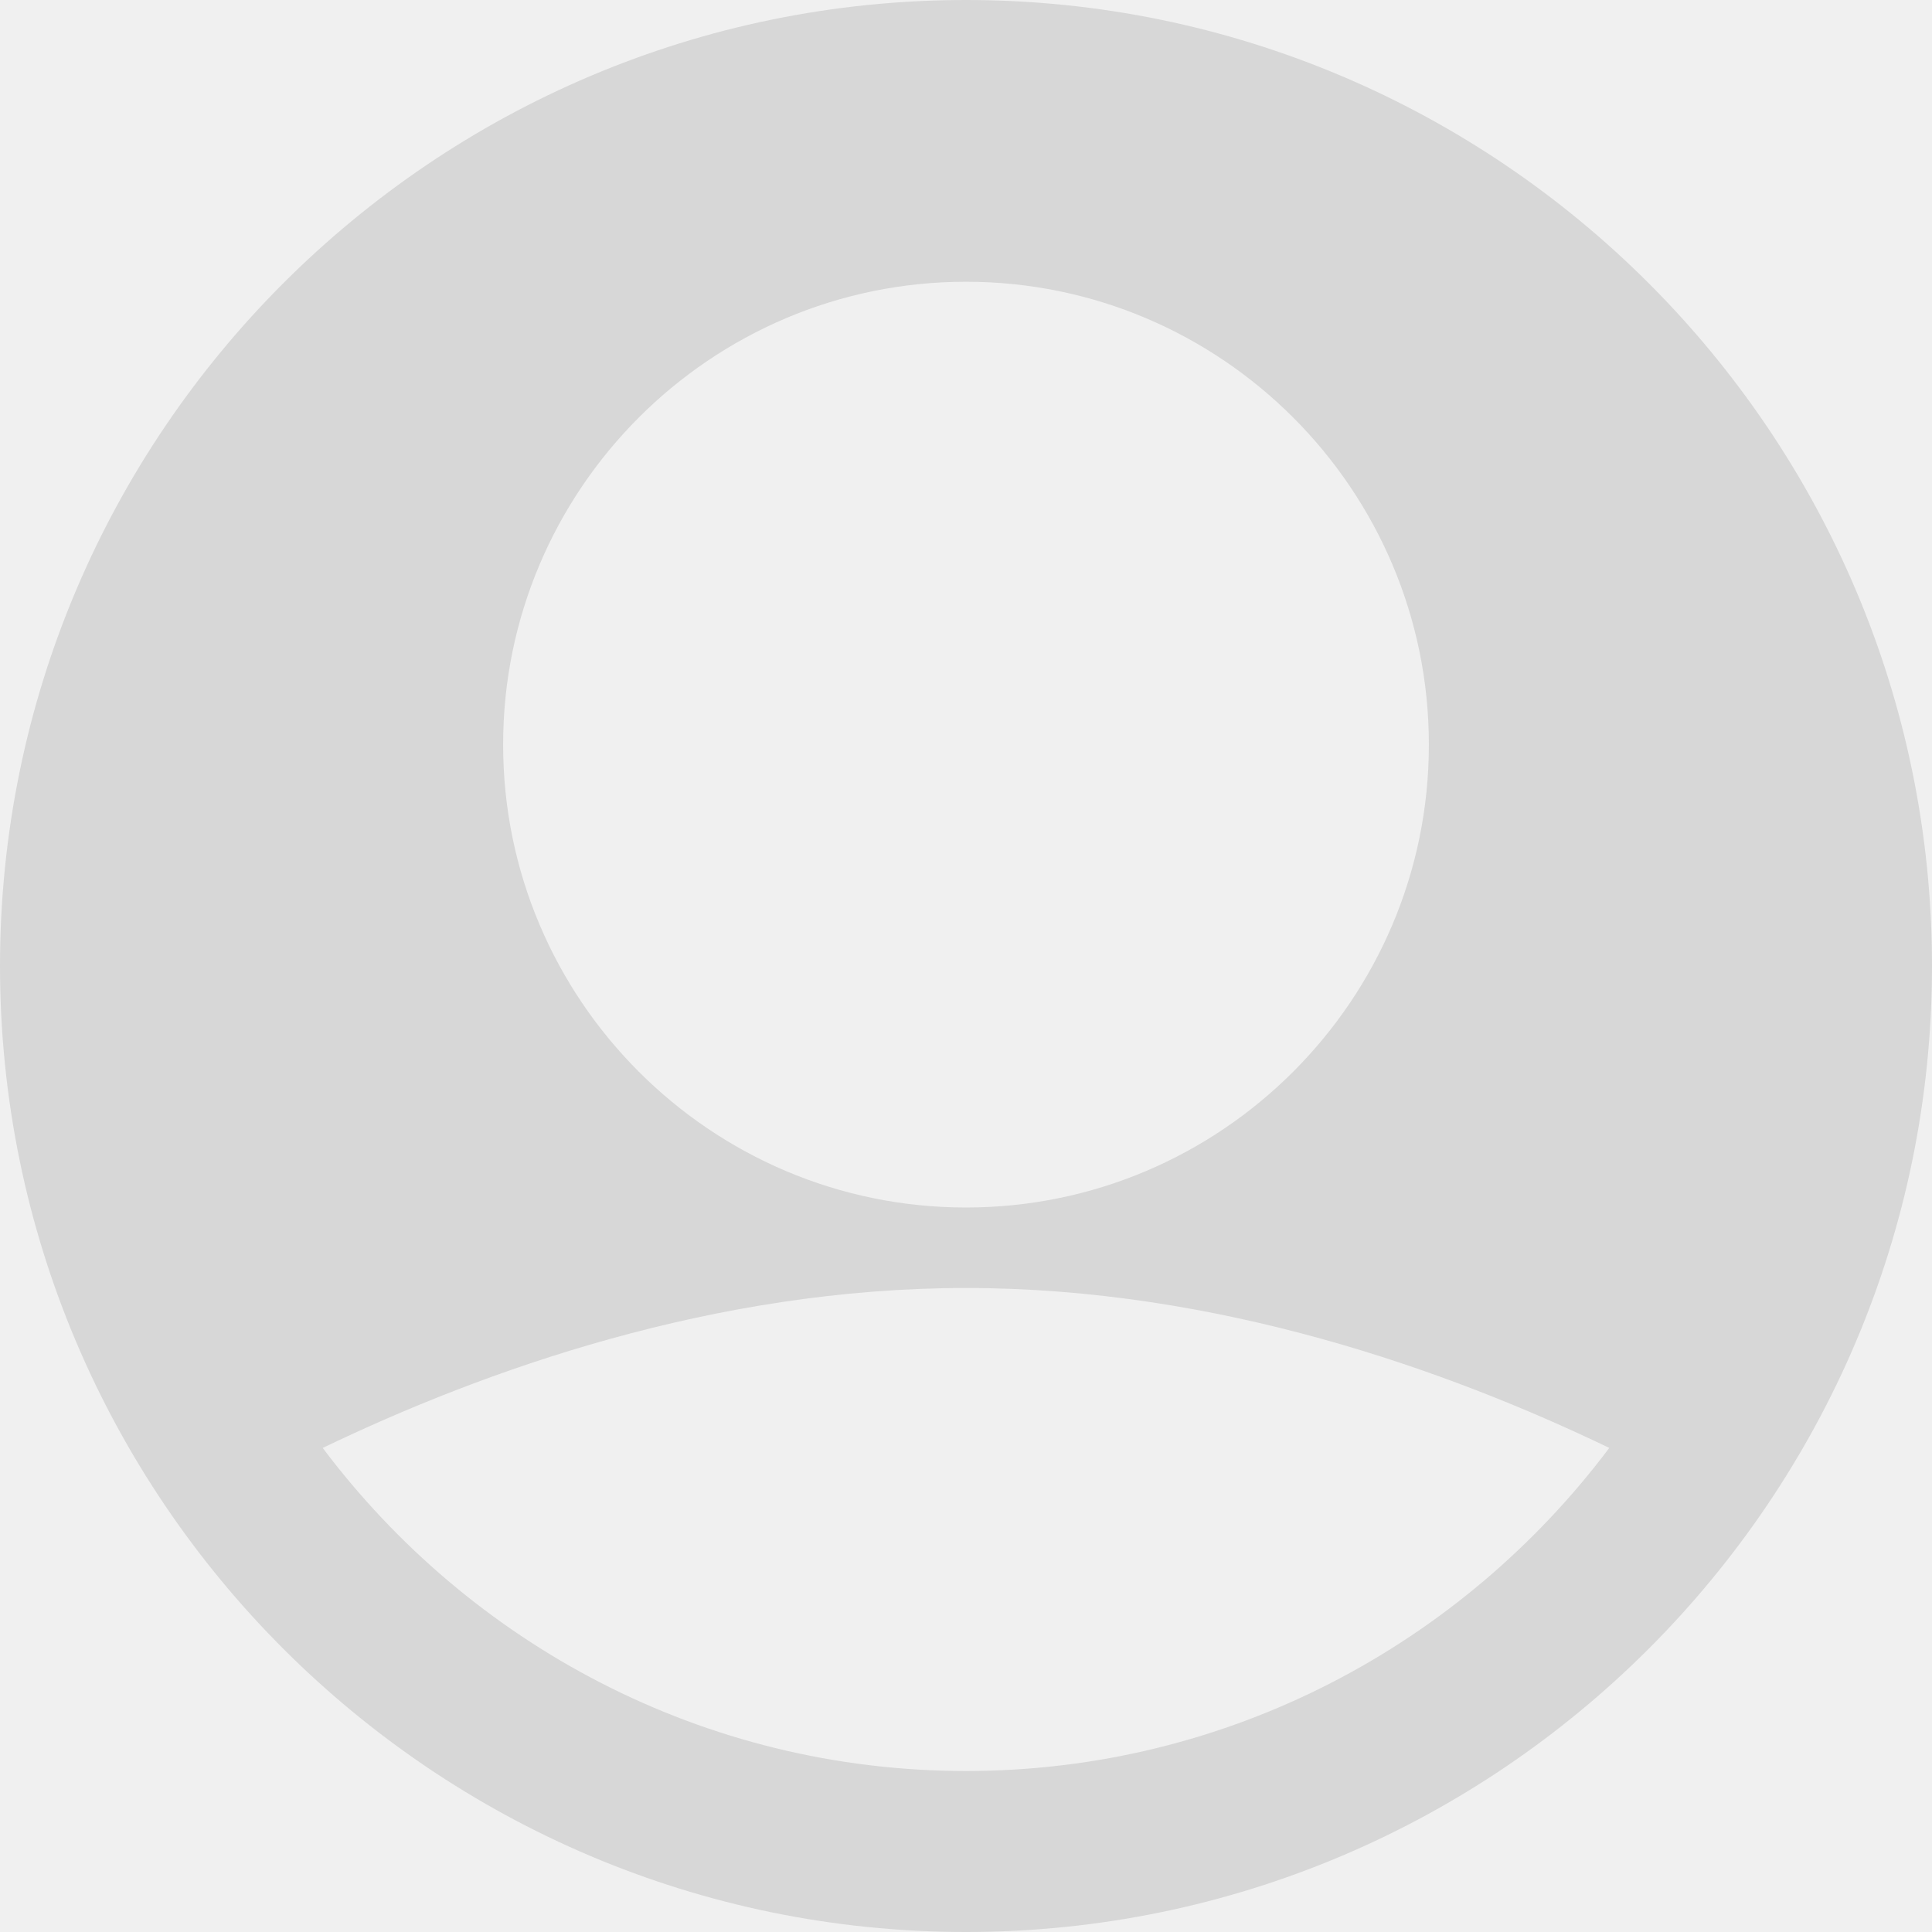
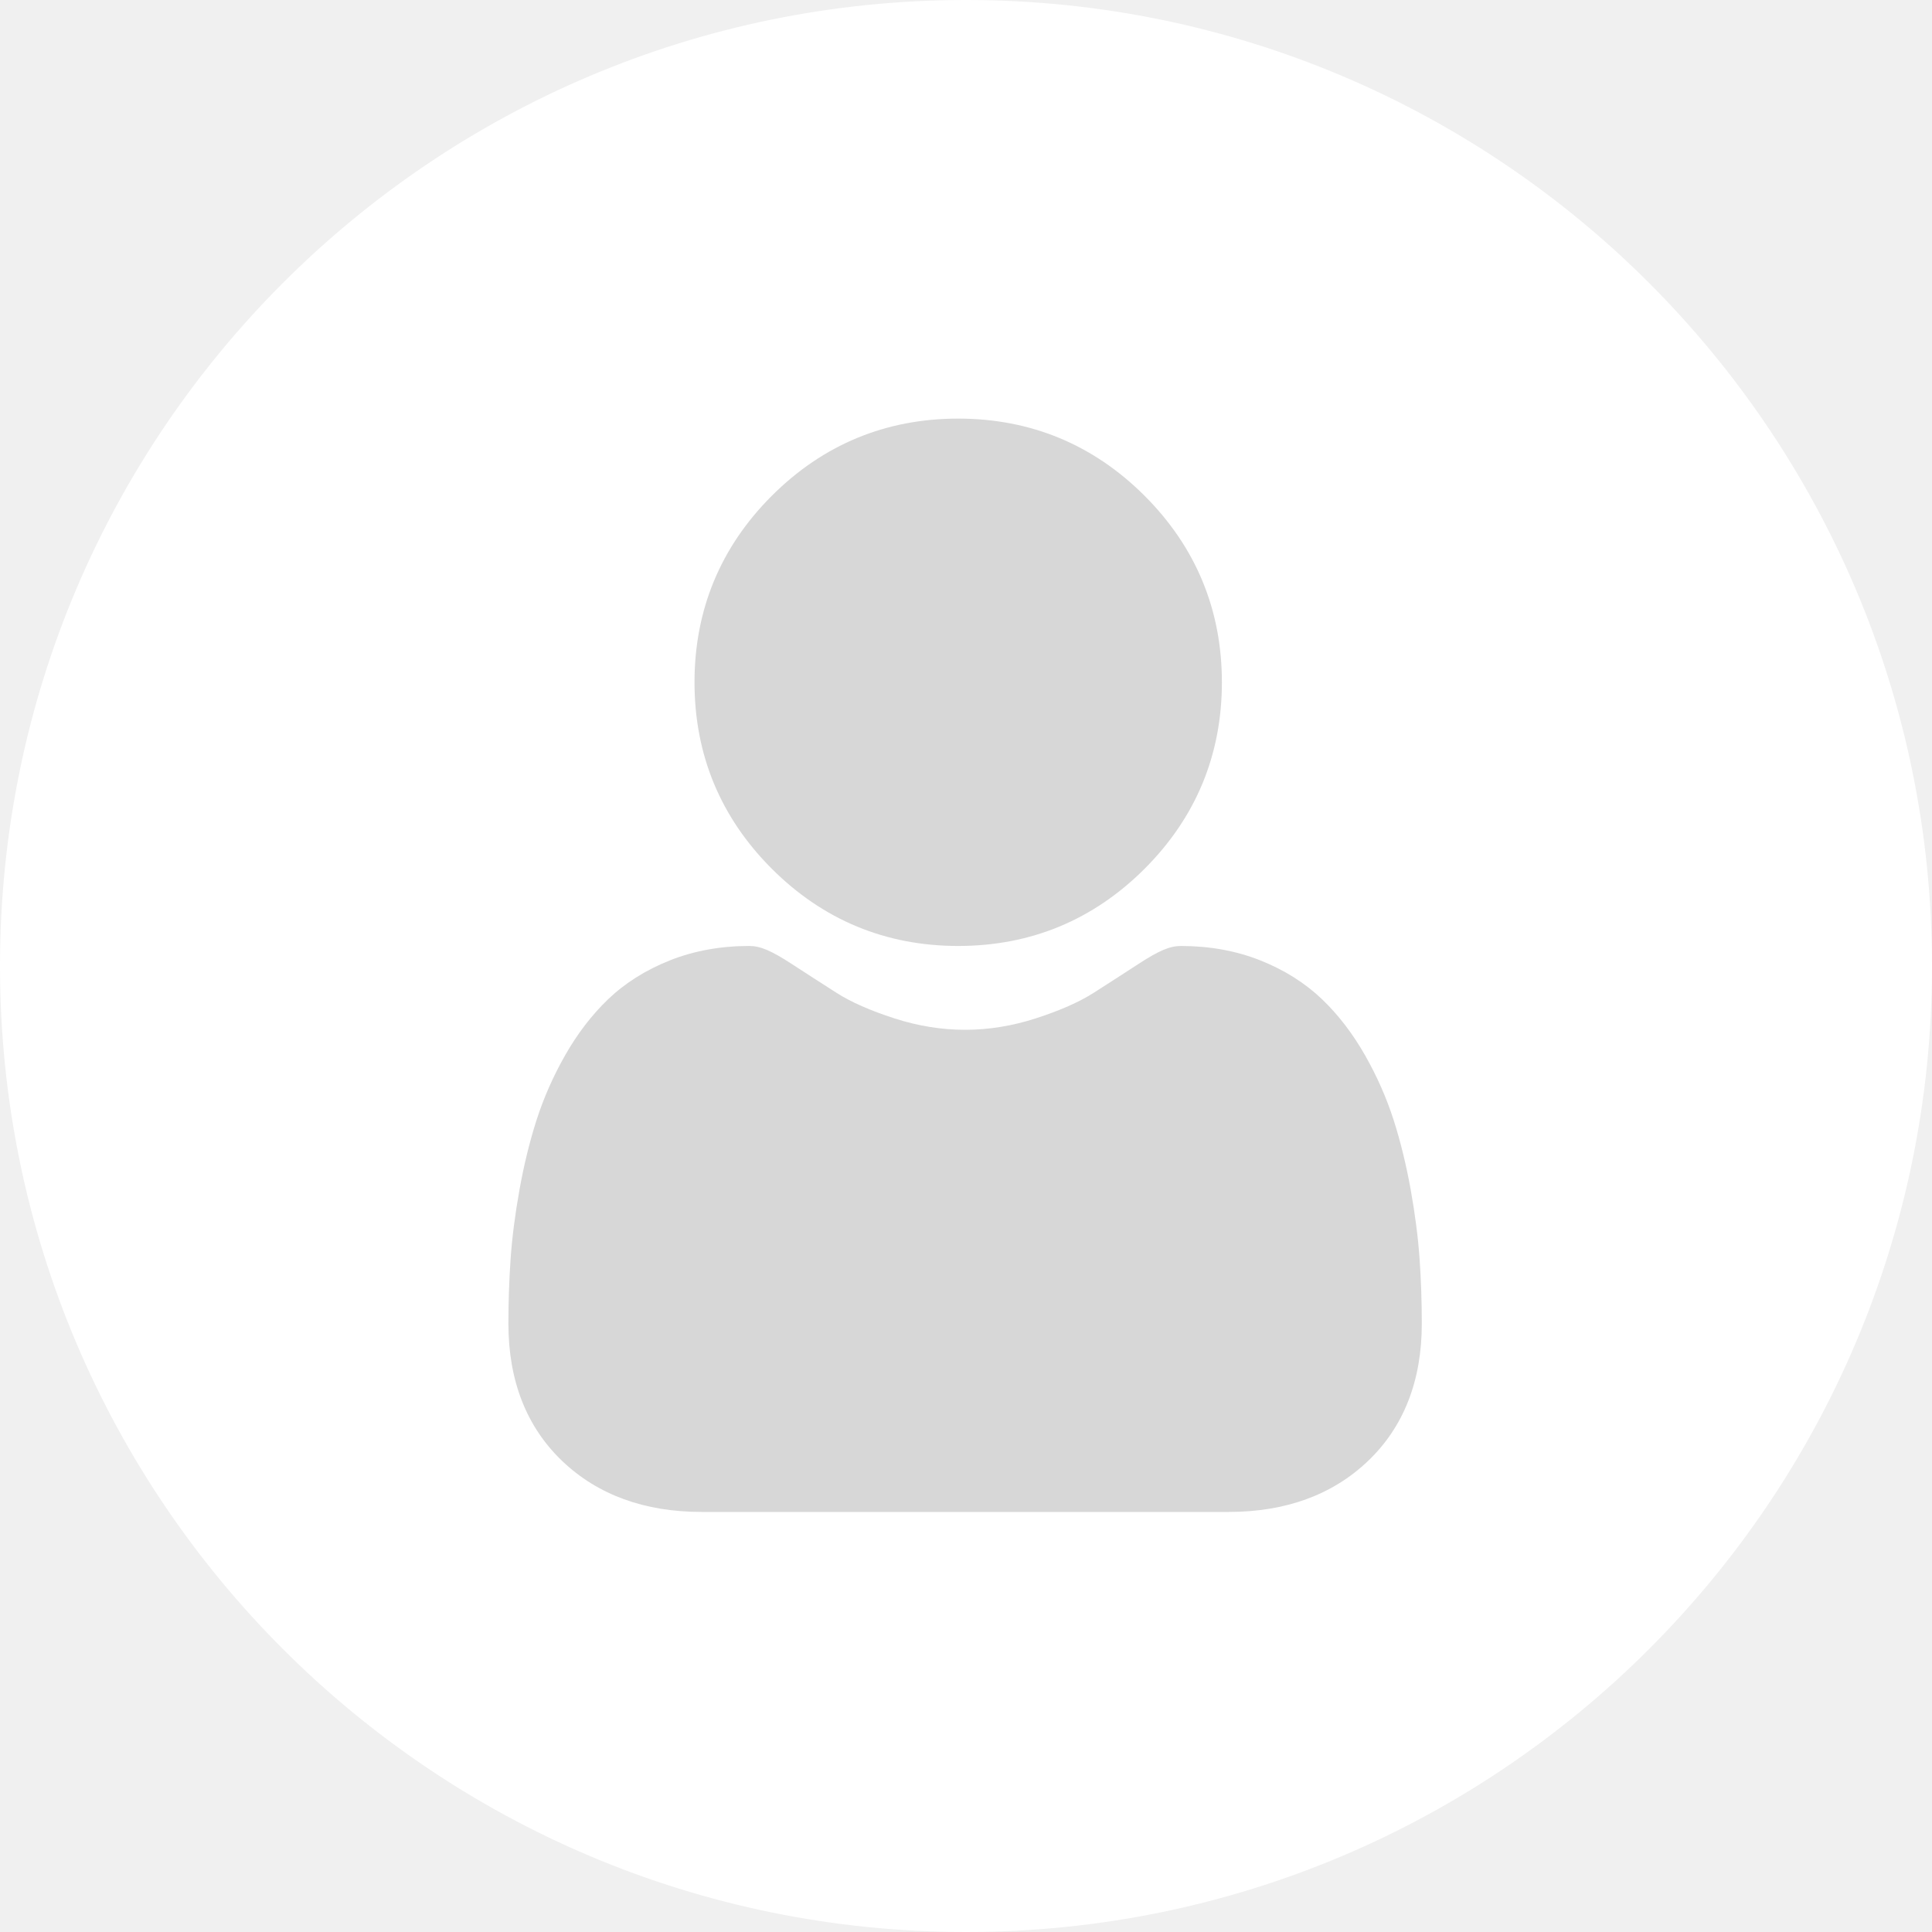
- <svg xmlns="http://www.w3.org/2000/svg" width="512" height="512" viewBox="0 0 512 512" fill="none">
-   <path d="M256 0C114.844 0 0 114.844 0 256C0 397.156 114.844 512 256 512C397.156 512 512 397.156 512 256C512 114.844 397.156 0 256 0ZM256 74.667C323.635 74.667 378.667 129.698 378.667 197.334C378.667 264.97 323.635 320 256 320C188.365 320 133.333 264.969 133.333 197.333C133.333 129.697 188.365 74.667 256 74.667ZM256 469.333C186.293 469.333 124.48 435.578 85.527 383.718C128.203 363.184 189.148 341.333 256 341.333C322.857 341.333 383.807 363.187 426.474 383.716C387.521 435.577 325.708 469.333 256 469.333Z" fill="#D7D7D7" />
+ <svg xmlns="http://www.w3.org/2000/svg" width="360" height="360" viewBox="0 0 360 360" fill="none">
+   <circle cx="180" cy="180" r="180" fill="white" />
+   <path d="M178.547 176.267C192.047 176.267 203.737 171.425 213.288 161.872C222.84 152.321 227.682 140.634 227.682 127.132C227.682 113.635 222.84 101.947 213.287 92.392C203.734 82.842 192.045 78 178.547 78C165.045 78 153.358 82.842 143.806 92.394C134.255 101.945 129.411 113.634 129.411 127.132C129.411 140.634 134.255 152.322 143.808 161.874C153.361 171.424 165.049 176.267 178.547 176.267V176.267Z" fill="#D7D7D7" />
+   <path d="M264.52 234.593C264.245 230.618 263.687 226.282 262.867 221.703C262.039 217.09 260.973 212.729 259.697 208.743C258.379 204.623 256.586 200.555 254.369 196.656C252.069 192.609 249.367 189.086 246.335 186.186C243.165 183.153 239.283 180.714 234.794 178.935C230.321 177.165 225.364 176.269 220.062 176.269C217.979 176.269 215.965 177.123 212.076 179.656C209.682 181.217 206.882 183.022 203.757 185.019C201.085 186.722 197.464 188.317 192.993 189.761C188.63 191.173 184.201 191.889 179.829 191.889C175.457 191.889 171.029 191.173 166.662 189.761C162.195 188.318 158.575 186.723 155.905 185.02C152.81 183.042 150.008 181.237 147.579 179.654C143.694 177.122 141.678 176.267 139.596 176.267C134.292 176.267 129.336 177.165 124.865 178.937C120.379 180.712 116.496 183.151 113.322 186.188C110.292 189.089 107.589 192.611 105.291 196.656C103.077 200.555 101.284 204.622 99.964 208.745C98.689 212.73 97.623 217.09 96.795 221.703C95.975 226.276 95.418 230.613 95.142 234.598C94.871 238.501 94.734 242.552 94.734 246.644C94.734 257.293 98.12 265.914 104.795 272.272C111.388 278.546 120.111 281.728 130.72 281.728H228.947C239.556 281.728 248.276 278.547 254.87 272.272C261.547 265.919 264.933 257.296 264.933 246.643C264.931 242.532 264.792 238.478 264.52 234.593V234.593Z" fill="#D7D7D7" />
</svg>
